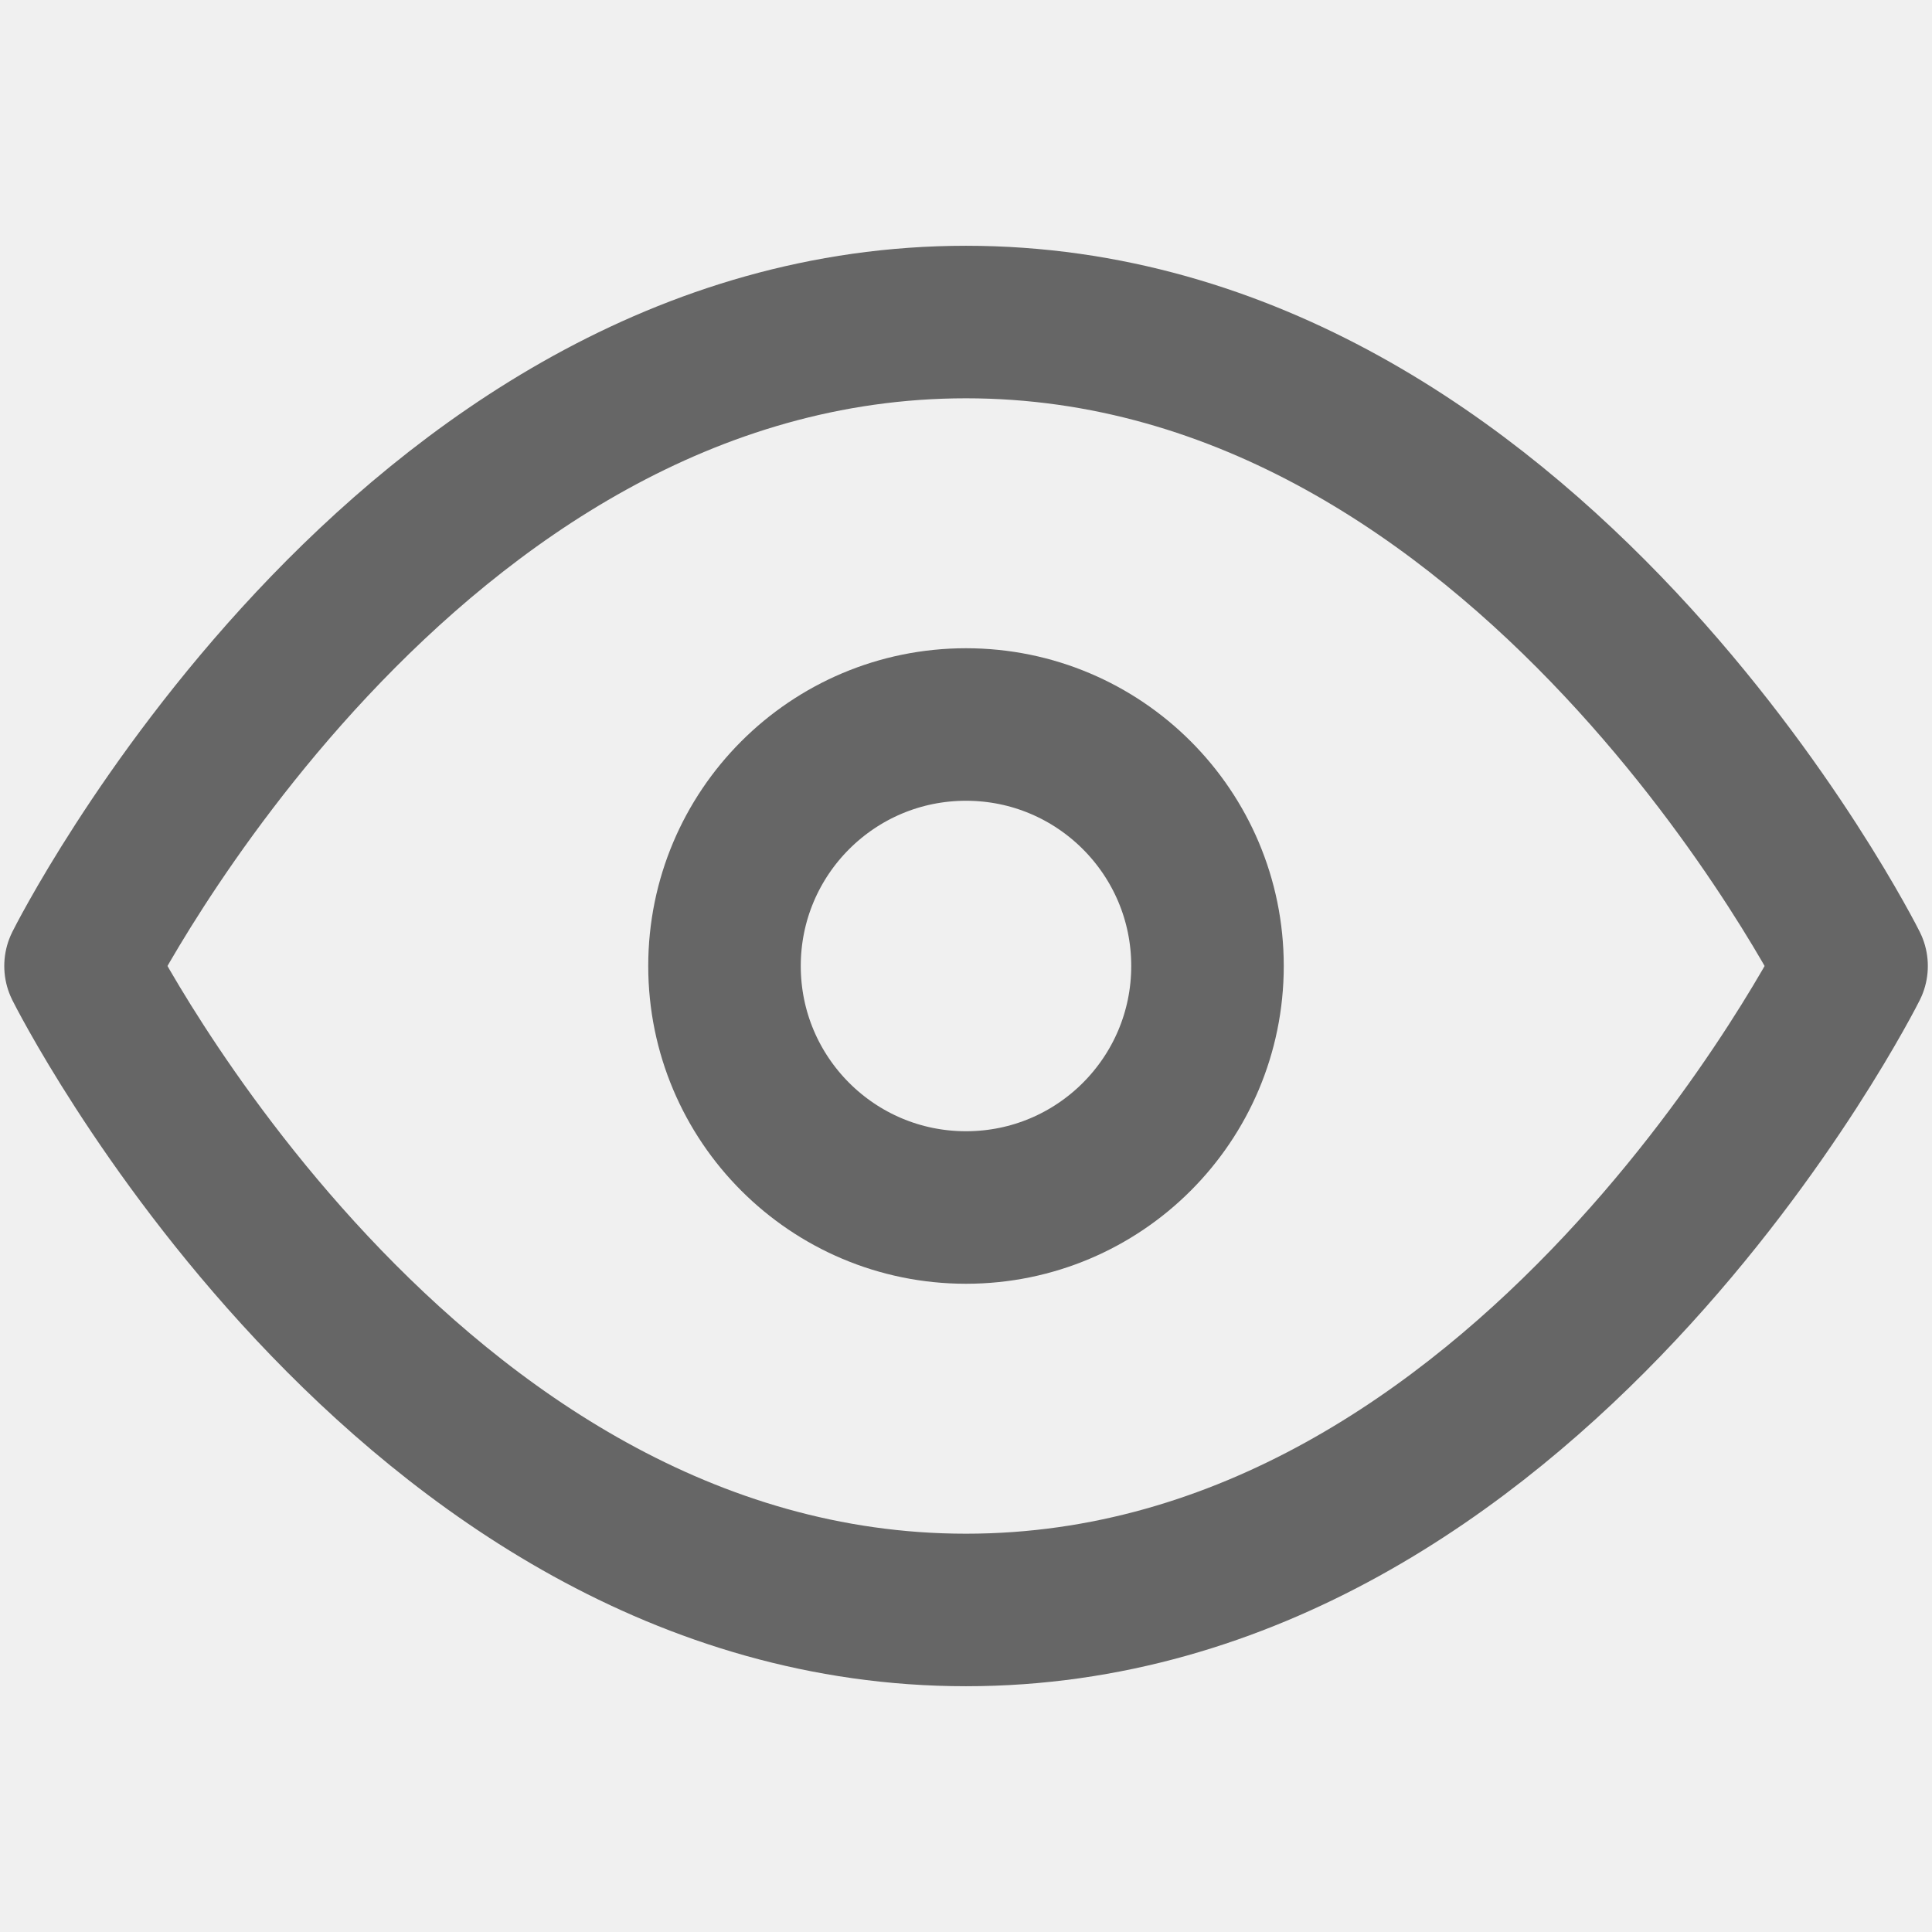
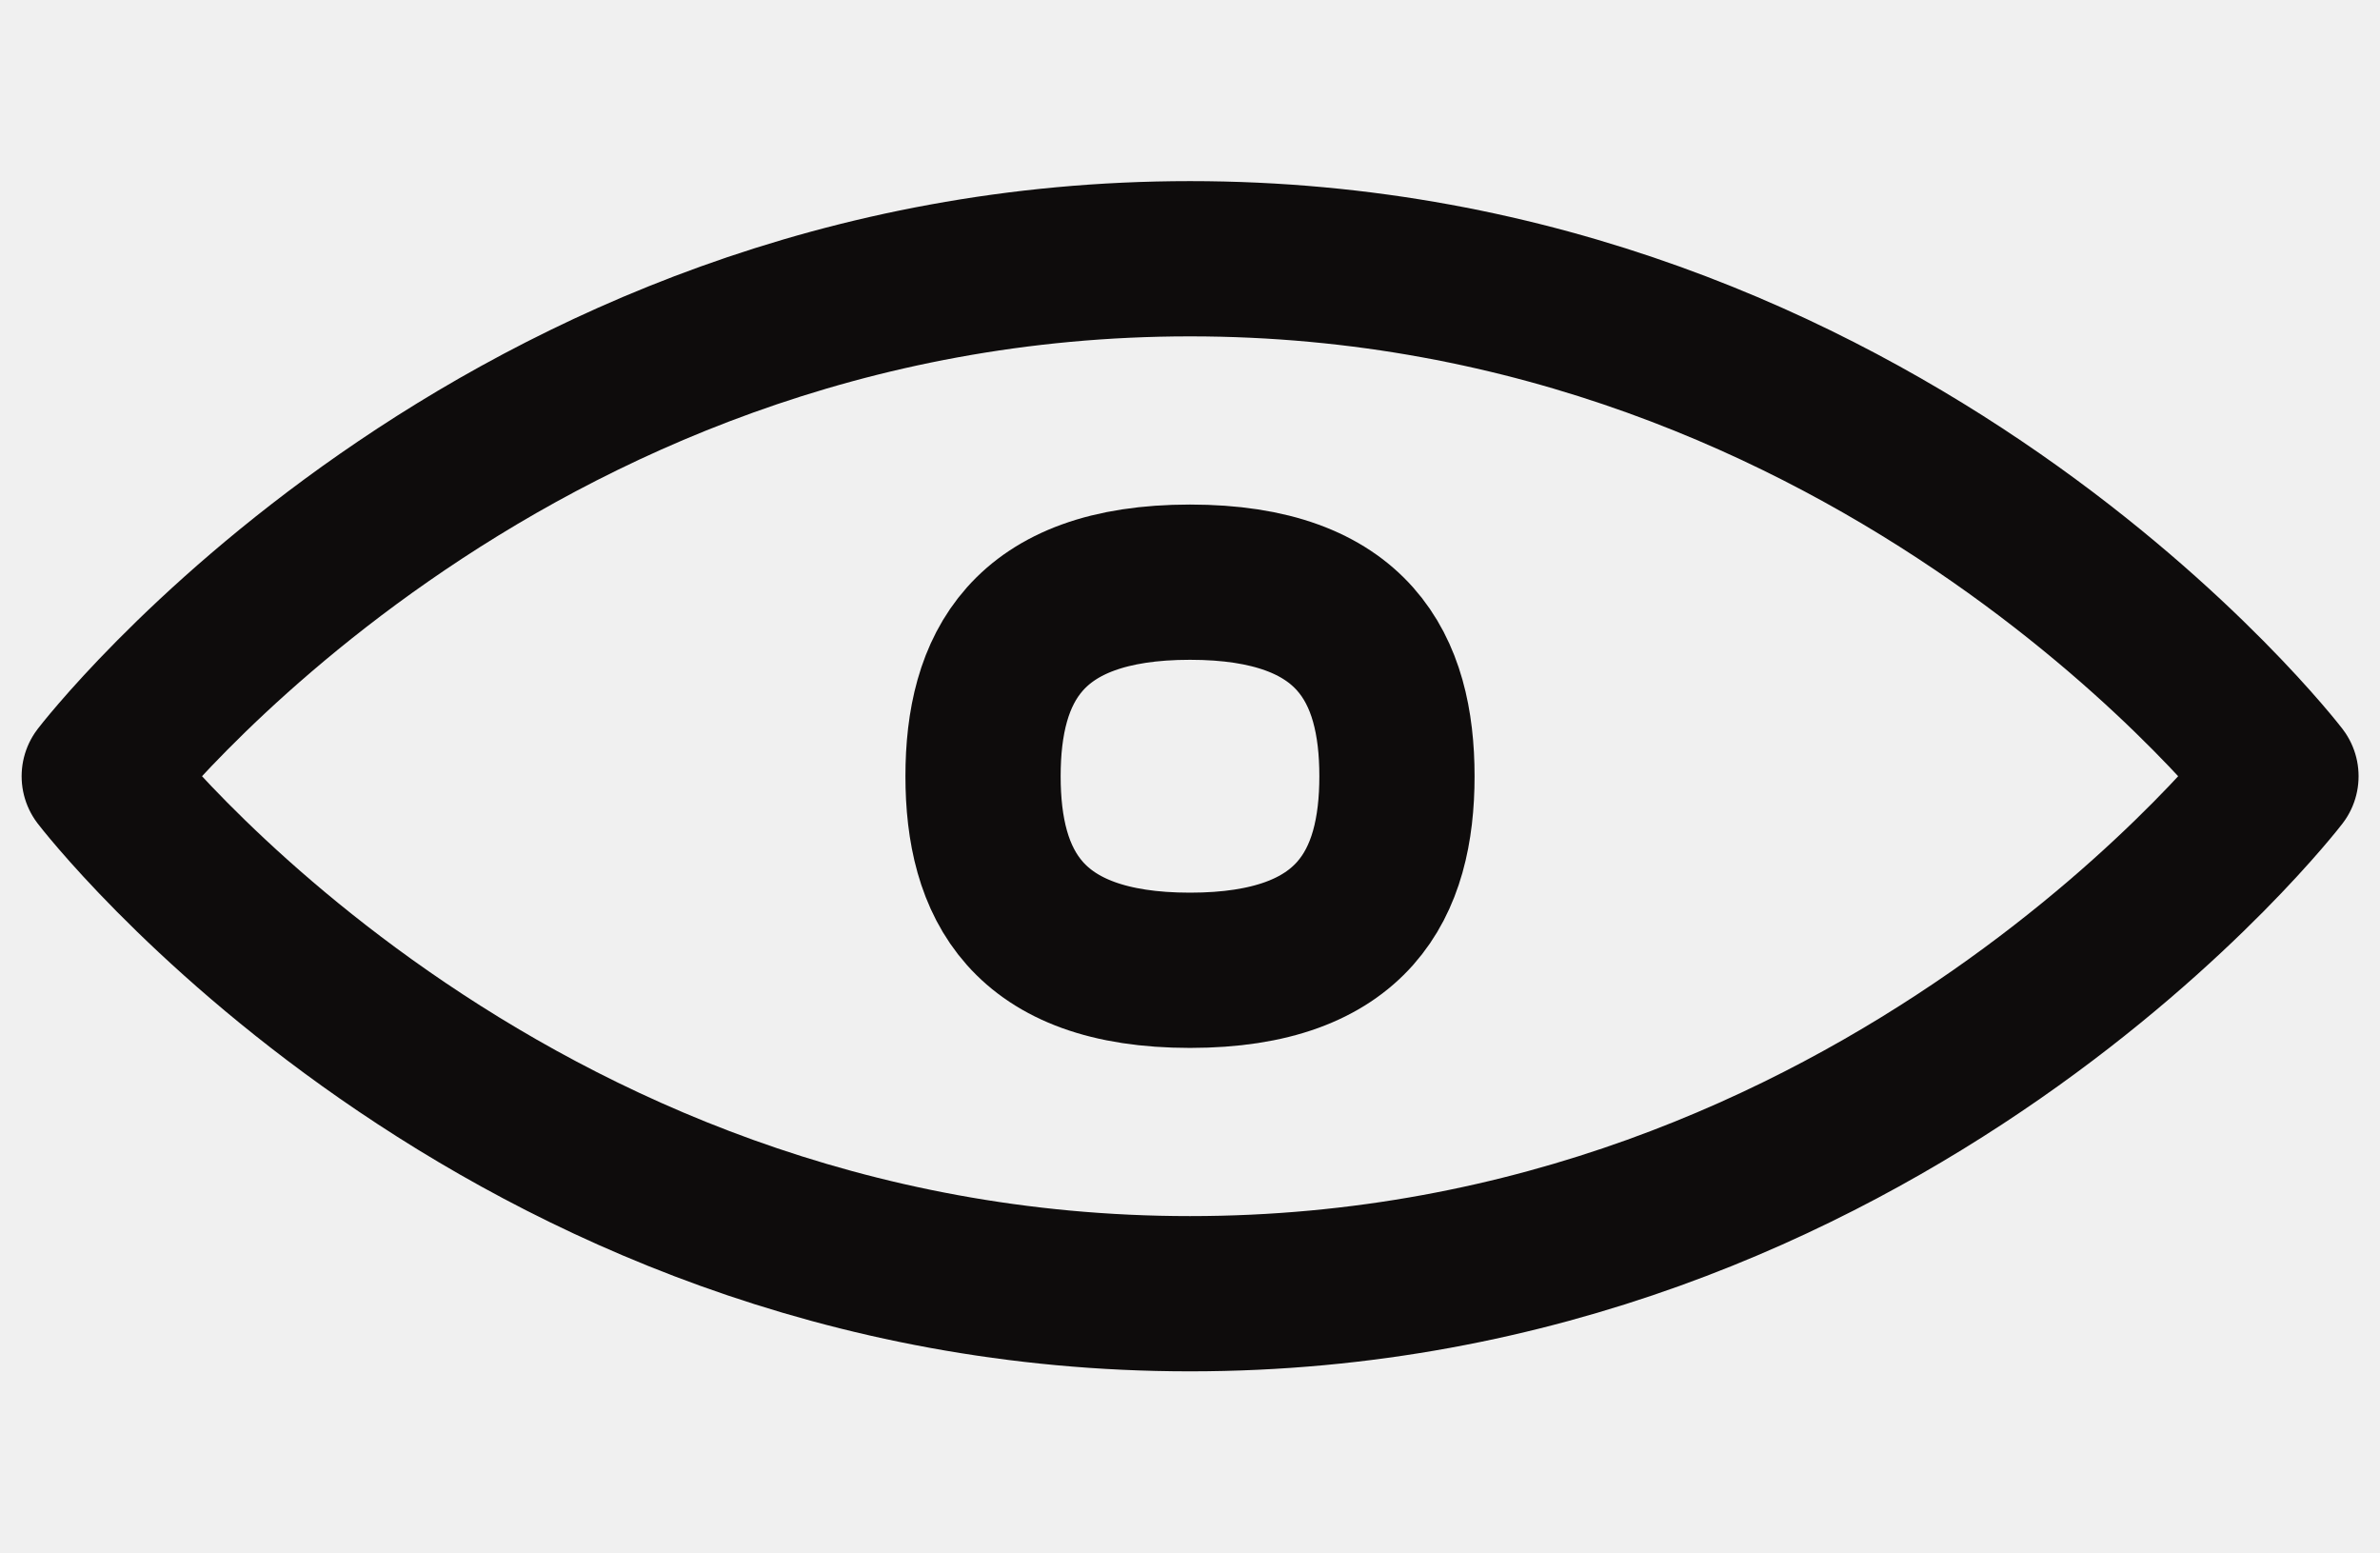
- <svg xmlns="http://www.w3.org/2000/svg" width="19" height="19" viewBox="0 0 19 19" fill="none">
+ <svg xmlns="http://www.w3.org/2000/svg" width="23" height="15" viewBox="0 0 23 15" fill="none">
+   <g clip-path="url(#clip0_1_2)">
+     <mask id="mask0_1_2" style="mask-type:luminance" maskUnits="userSpaceOnUse" x="0" y="0" width="23" height="15">
+       <path d="M23 0H0V15H23V0Z" fill="white" />
+     </mask>
+     <g mask="url(#mask0_1_2)">
+       <path d="M11.5 2.5C18.209 2.5 22.043 7.5 22.043 7.5C22.043 7.5 18.209 12.5 11.5 12.5C4.792 12.5 0.959 7.5 0.959 7.5C0.959 7.5 4.792 2.5 11.5 2.5Z" stroke="#0E0C0C" stroke-width="1.5" stroke-linejoin="round" />
+       <path d="M11.5 9.375C9.912 9.375 9.5 8.535 9.5 7.5C9.5 6.464 9.912 5.625 11.5 5.625C13.088 5.625 13.5 6.464 13.5 7.5C13.5 8.535 13.088 9.375 11.5 9.375Z" stroke="#0E0C0C" stroke-width="1.5" stroke-linejoin="round" />
+     </g>
+   </g>
  <defs>
-     <clipPath id="clip622_735">
-       <rect id="eye" width="19" height="19" fill="white" fill-opacity="0" />
+     <clipPath id="clip0_1_2">
+       <rect width="23" height="15" fill="white" />
    </clipPath>
  </defs>
-   <rect id="eye" width="19" height="19" fill="#FFFFFF" fill-opacity="0" />
-   <g clip-path="url(#clip622_735)">
-     <path id="Vector" d="M9.5 3.167C15.042 3.167 18.209 9.5 18.209 9.5C18.209 9.5 15.042 15.833 9.5 15.833C3.959 15.833 0.792 9.5 0.792 9.5C0.792 9.5 3.959 3.167 9.5 3.167Z" stroke="#666666" stroke-opacity="1" stroke-width="1.5" stroke-linejoin="round" />
-     <path id="Vector" d="M9.5 11.875C8.188 11.875 7.125 10.812 7.125 9.5C7.125 8.188 8.188 7.125 9.5 7.125C10.812 7.125 11.875 8.188 11.875 9.5C11.875 10.812 10.812 11.875 9.5 11.875Z" stroke="#666666" stroke-opacity="1" stroke-width="1.5" stroke-linejoin="round" />
-   </g>
</svg>
